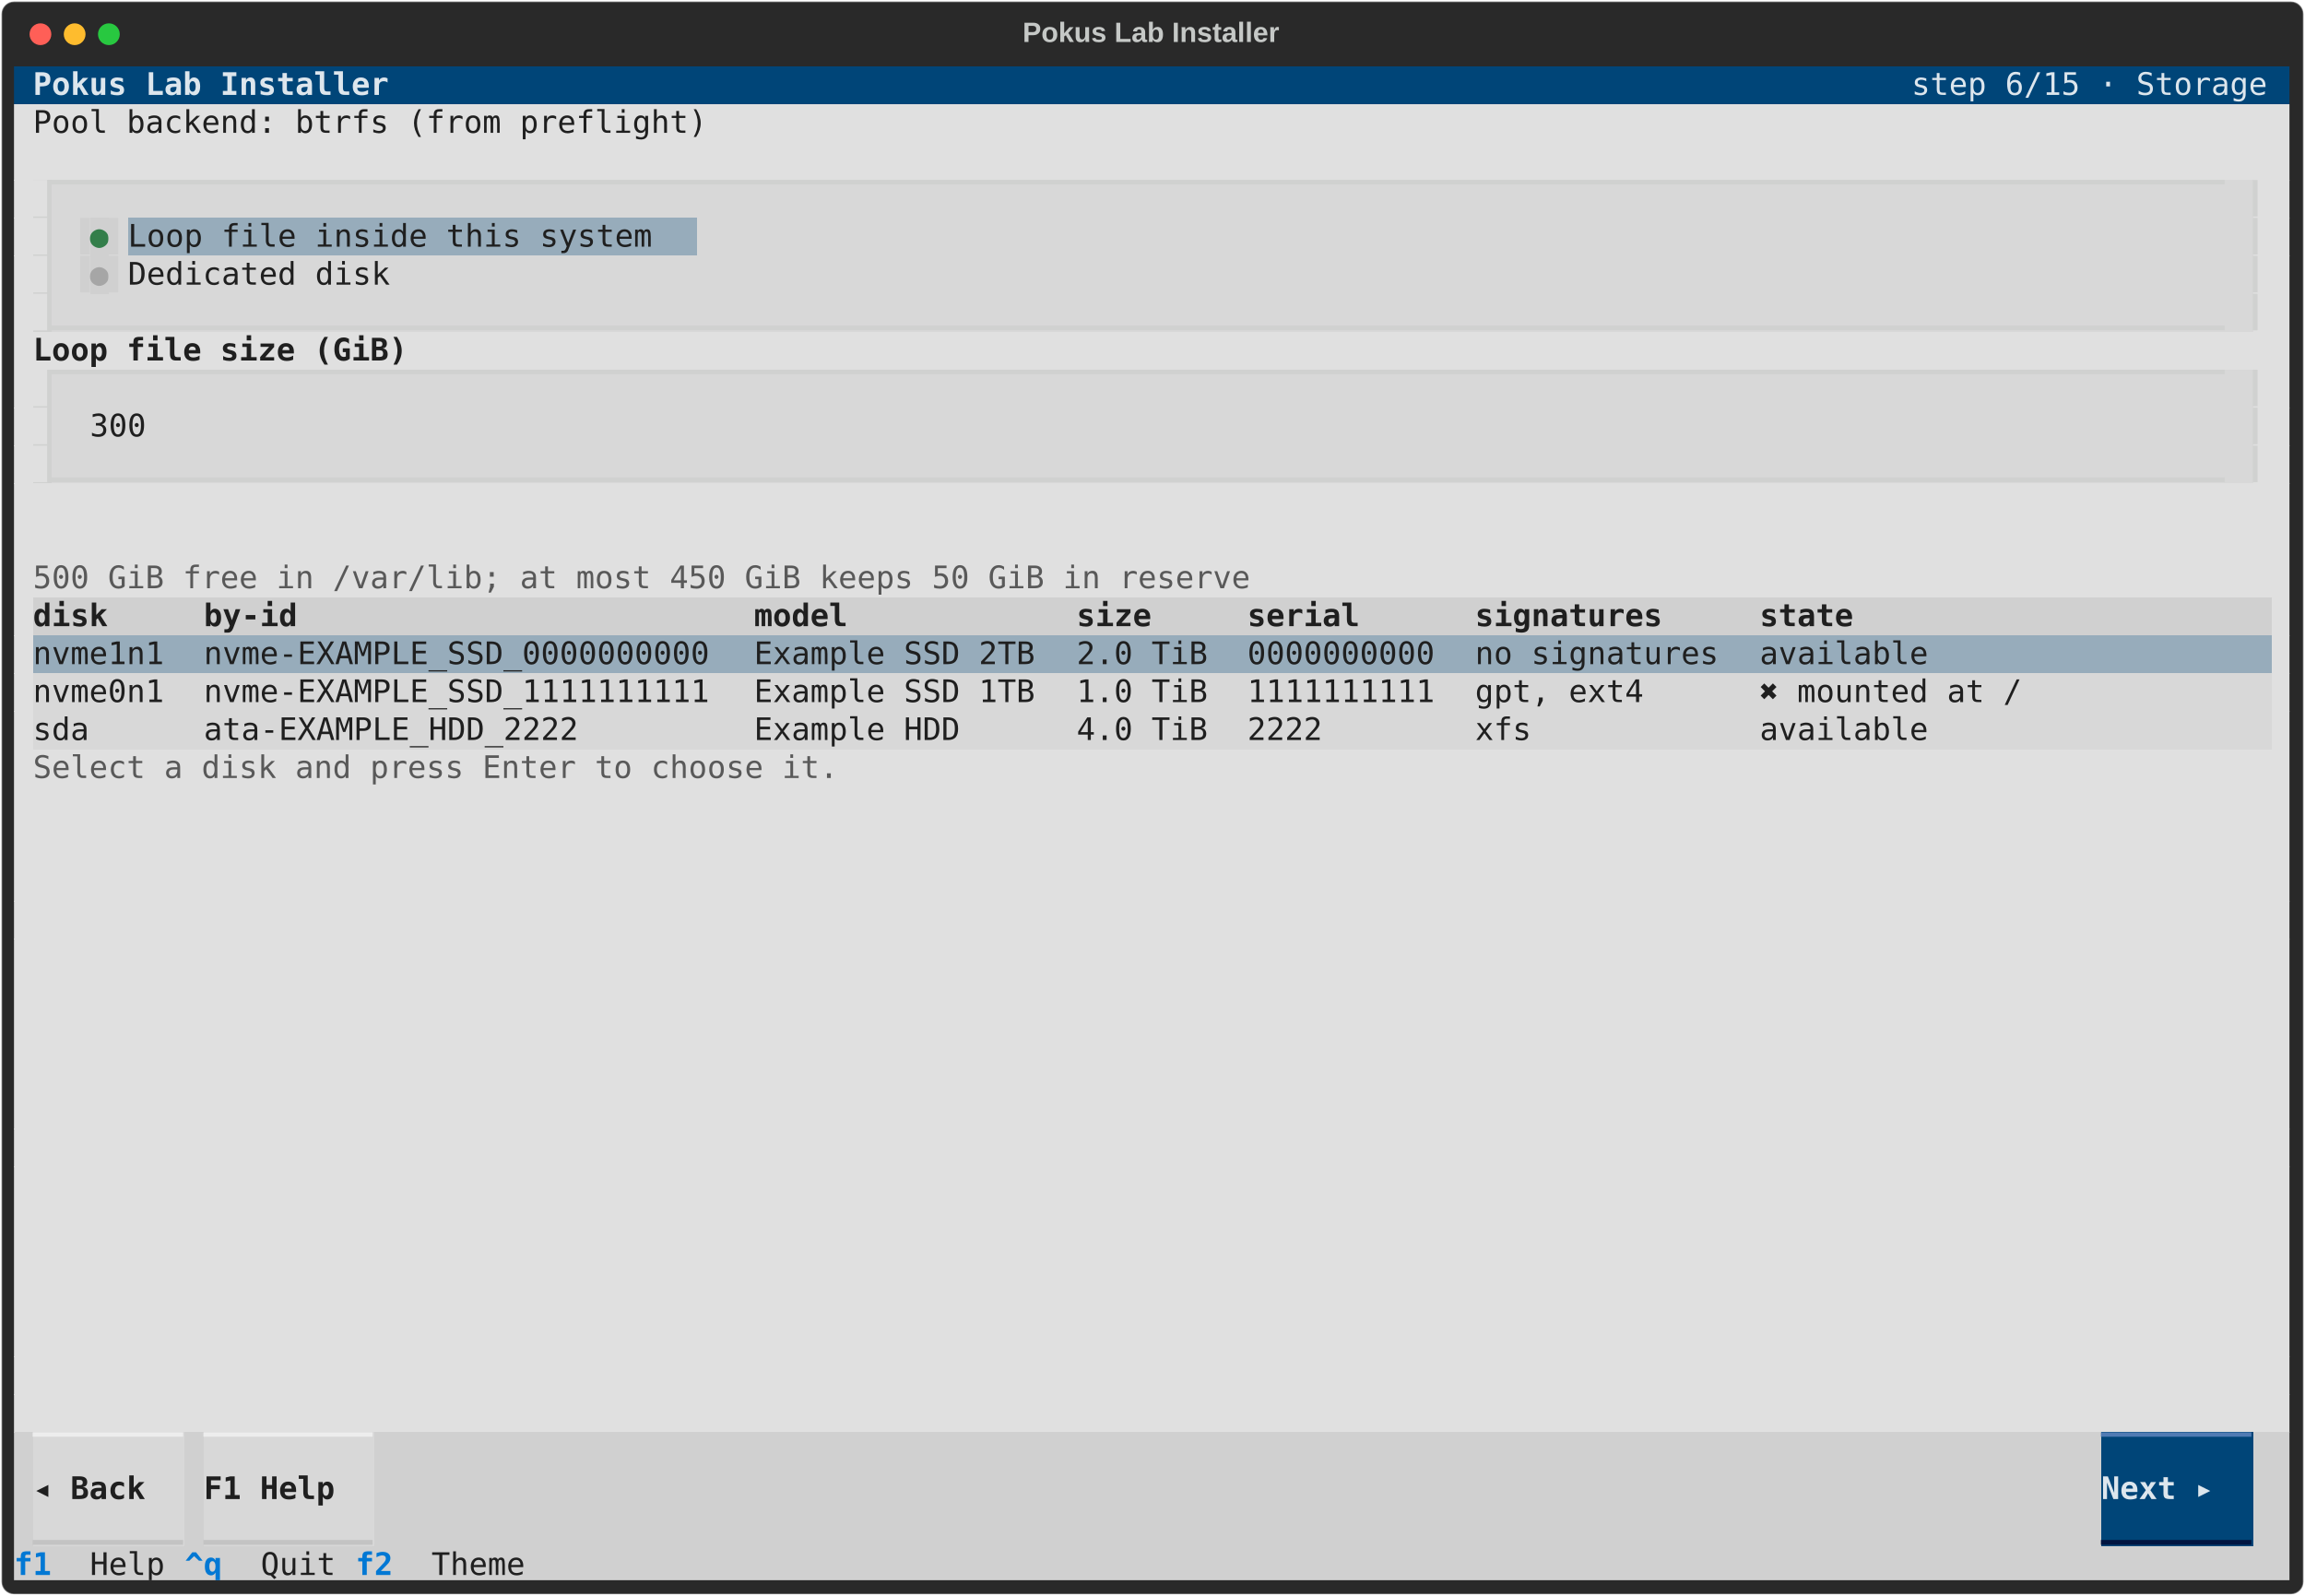
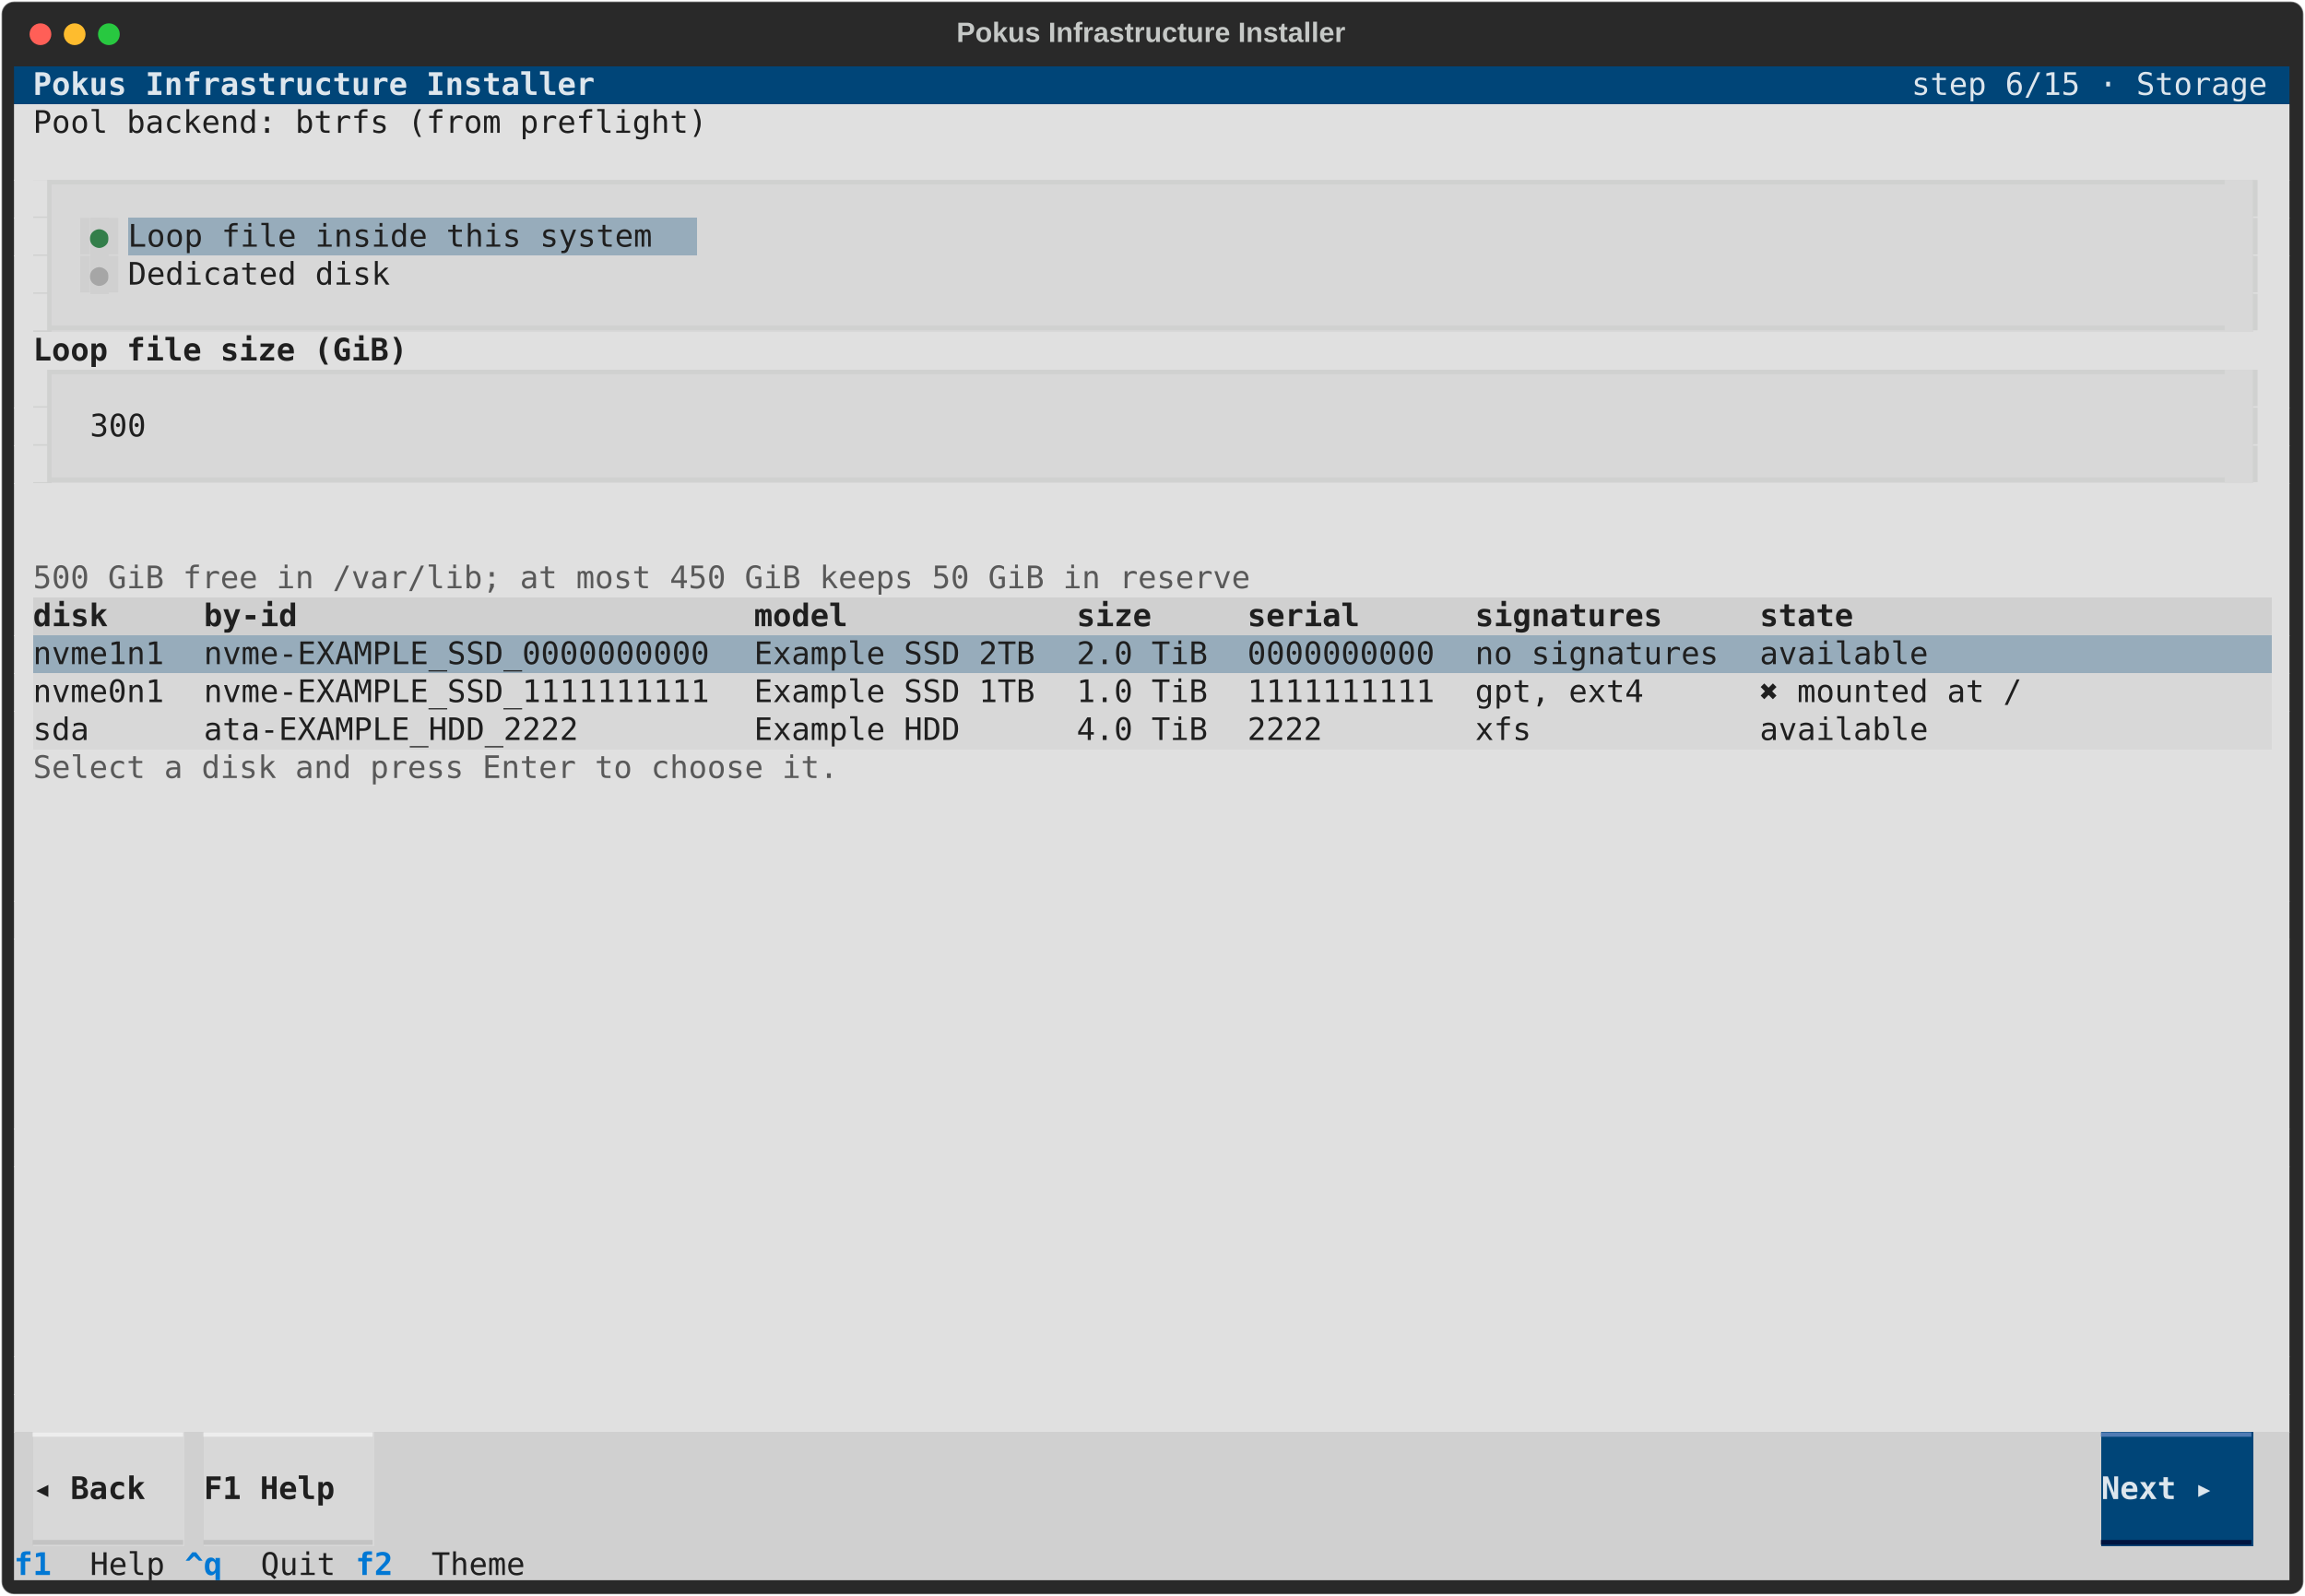
<svg xmlns="http://www.w3.org/2000/svg" class="rich-terminal" viewBox="0 0 1482 1026.0">
  <style>

    @font-face {
        font-family: "Fira Code";
        src: local("FiraCode-Regular"),
                url("https://cdnjs.cloudflare.com/ajax/libs/firacode/6.2.0/woff2/FiraCode-Regular.woff2") format("woff2"),
                url("https://cdnjs.cloudflare.com/ajax/libs/firacode/6.2.0/woff/FiraCode-Regular.woff") format("woff");
        font-style: normal;
        font-weight: 400;
    }
    @font-face {
        font-family: "Fira Code";
        src: local("FiraCode-Bold"),
                url("https://cdnjs.cloudflare.com/ajax/libs/firacode/6.2.0/woff2/FiraCode-Bold.woff2") format("woff2"),
                url("https://cdnjs.cloudflare.com/ajax/libs/firacode/6.2.0/woff/FiraCode-Bold.woff") format("woff");
        font-style: bold;
        font-weight: 700;
    }

    .terminal-matrix {
        font-family: Fira Code, monospace;
        font-size: 20px;
        line-height: 24.4px;
        font-variant-east-asian: full-width;
    }

    .terminal-title {
        font-size: 18px;
        font-weight: bold;
        font-family: arial;
    }

    .terminal-r1 { fill: #c5c8c6 }
.terminal-r2 { fill: #dde6ed;font-weight: bold }
.terminal-r3 { fill: #dde6ed }
.terminal-r4 { fill: #1f1f1f }
.terminal-r5 { fill: #e0e0e0 }
.terminal-r6 { fill: #d0d1d0 }
.terminal-r7 { fill: #d0d0d0 }
.terminal-r8 { fill: #337e4a }
.terminal-r9 { fill: #a6a6a6 }
.terminal-r10 { fill: #1f1f1f;font-weight: bold }
.terminal-r11 { fill: #b93c5b }
.terminal-r12 { fill: #595959 }
.terminal-r13 { fill: #ededed }
.terminal-r14 { fill: #507bb3 }
.terminal-r15 { fill: #c3c3c3 }
.terminal-r16 { fill: #001541 }
.terminal-r17 { fill: #0178d4;font-weight: bold }
    </style>
  <defs>
    <clipPath id="terminal-clip-terminal">
      <rect x="0" y="0" width="1463.0" height="975.0" />
    </clipPath>
    <clipPath id="terminal-line-0">
      <rect x="0" y="1.5" width="1464" height="24.65" />
    </clipPath>
    <clipPath id="terminal-line-1">
      <rect x="0" y="25.9" width="1464" height="24.65" />
    </clipPath>
    <clipPath id="terminal-line-2">
      <rect x="0" y="50.3" width="1464" height="24.65" />
    </clipPath>
    <clipPath id="terminal-line-3">
      <rect x="0" y="74.7" width="1464" height="24.65" />
    </clipPath>
    <clipPath id="terminal-line-4">
      <rect x="0" y="99.1" width="1464" height="24.65" />
    </clipPath>
    <clipPath id="terminal-line-5">
      <rect x="0" y="123.5" width="1464" height="24.65" />
    </clipPath>
    <clipPath id="terminal-line-6">
      <rect x="0" y="147.9" width="1464" height="24.65" />
    </clipPath>
    <clipPath id="terminal-line-7">
      <rect x="0" y="172.3" width="1464" height="24.65" />
    </clipPath>
    <clipPath id="terminal-line-8">
      <rect x="0" y="196.7" width="1464" height="24.65" />
    </clipPath>
    <clipPath id="terminal-line-9">
      <rect x="0" y="221.1" width="1464" height="24.65" />
    </clipPath>
    <clipPath id="terminal-line-10">
      <rect x="0" y="245.5" width="1464" height="24.65" />
    </clipPath>
    <clipPath id="terminal-line-11">
      <rect x="0" y="269.9" width="1464" height="24.65" />
    </clipPath>
    <clipPath id="terminal-line-12">
      <rect x="0" y="294.3" width="1464" height="24.65" />
    </clipPath>
    <clipPath id="terminal-line-13">
      <rect x="0" y="318.7" width="1464" height="24.65" />
    </clipPath>
    <clipPath id="terminal-line-14">
      <rect x="0" y="343.1" width="1464" height="24.65" />
    </clipPath>
    <clipPath id="terminal-line-15">
      <rect x="0" y="367.5" width="1464" height="24.65" />
    </clipPath>
    <clipPath id="terminal-line-16">
      <rect x="0" y="391.9" width="1464" height="24.65" />
    </clipPath>
    <clipPath id="terminal-line-17">
      <rect x="0" y="416.3" width="1464" height="24.65" />
    </clipPath>
    <clipPath id="terminal-line-18">
      <rect x="0" y="440.7" width="1464" height="24.65" />
    </clipPath>
    <clipPath id="terminal-line-19">
      <rect x="0" y="465.1" width="1464" height="24.65" />
    </clipPath>
    <clipPath id="terminal-line-20">
      <rect x="0" y="489.5" width="1464" height="24.65" />
    </clipPath>
    <clipPath id="terminal-line-21">
      <rect x="0" y="513.9" width="1464" height="24.65" />
    </clipPath>
    <clipPath id="terminal-line-22">
      <rect x="0" y="538.3" width="1464" height="24.65" />
    </clipPath>
    <clipPath id="terminal-line-23">
      <rect x="0" y="562.7" width="1464" height="24.65" />
    </clipPath>
    <clipPath id="terminal-line-24">
      <rect x="0" y="587.1" width="1464" height="24.65" />
    </clipPath>
    <clipPath id="terminal-line-25">
      <rect x="0" y="611.5" width="1464" height="24.65" />
    </clipPath>
    <clipPath id="terminal-line-26">
      <rect x="0" y="635.9" width="1464" height="24.65" />
    </clipPath>
    <clipPath id="terminal-line-27">
      <rect x="0" y="660.3" width="1464" height="24.65" />
    </clipPath>
    <clipPath id="terminal-line-28">
      <rect x="0" y="684.7" width="1464" height="24.65" />
    </clipPath>
    <clipPath id="terminal-line-29">
      <rect x="0" y="709.1" width="1464" height="24.65" />
    </clipPath>
    <clipPath id="terminal-line-30">
      <rect x="0" y="733.5" width="1464" height="24.65" />
    </clipPath>
    <clipPath id="terminal-line-31">
      <rect x="0" y="757.9" width="1464" height="24.65" />
    </clipPath>
    <clipPath id="terminal-line-32">
      <rect x="0" y="782.3" width="1464" height="24.65" />
    </clipPath>
    <clipPath id="terminal-line-33">
      <rect x="0" y="806.7" width="1464" height="24.65" />
    </clipPath>
    <clipPath id="terminal-line-34">
      <rect x="0" y="831.1" width="1464" height="24.65" />
    </clipPath>
    <clipPath id="terminal-line-35">
      <rect x="0" y="855.5" width="1464" height="24.65" />
    </clipPath>
    <clipPath id="terminal-line-36">
      <rect x="0" y="879.9" width="1464" height="24.65" />
    </clipPath>
    <clipPath id="terminal-line-37">
      <rect x="0" y="904.3" width="1464" height="24.65" />
    </clipPath>
    <clipPath id="terminal-line-38">
      <rect x="0" y="928.7" width="1464" height="24.65" />
    </clipPath>
  </defs>
  <rect fill="#292929" stroke="rgba(255,255,255,0.35)" stroke-width="1" x="1" y="1" width="1480" height="1024" rx="8" />
-   <text class="terminal-title" fill="#c5c8c6" text-anchor="middle" x="740" y="27">Pokus Lab Installer</text>
+   <text class="terminal-title" fill="#c5c8c6" text-anchor="middle" x="740" y="27">Pokus Infrastructure Installer</text>
  <g transform="translate(26,22)">
    <circle cx="0" cy="0" r="7" fill="#ff5f57" />
    <circle cx="22" cy="0" r="7" fill="#febc2e" />
    <circle cx="44" cy="0" r="7" fill="#28c840" />
  </g>
  <g transform="translate(9, 41)" clip-path="url(#terminal-clip-terminal)">
    <rect fill="#004578" x="0" y="1.5" width="12.2" height="24.65" shape-rendering="crispEdges" />
-     <rect fill="#004578" x="12.2" y="1.5" width="231.8" height="24.65" shape-rendering="crispEdges" />
-     <rect fill="#004578" x="244" y="1.5" width="976" height="24.65" shape-rendering="crispEdges" />
+     <rect fill="#004578" x="12.2" y="1.5" width="366" height="24.65" shape-rendering="crispEdges" />
+     <rect fill="#004578" x="378.2" y="1.5" width="841.8" height="24.65" shape-rendering="crispEdges" />
    <rect fill="#004578" x="1220" y="1.5" width="231.8" height="24.65" shape-rendering="crispEdges" />
    <rect fill="#004578" x="1451.8" y="1.5" width="12.2" height="24.65" shape-rendering="crispEdges" />
    <rect fill="#e0e0e0" x="0" y="25.9" width="12.2" height="24.65" shape-rendering="crispEdges" />
    <rect fill="#e0e0e0" x="12.2" y="25.9" width="439.2" height="24.65" shape-rendering="crispEdges" />
    <rect fill="#e0e0e0" x="451.4" y="25.9" width="1012.6" height="24.65" shape-rendering="crispEdges" />
    <rect fill="#e0e0e0" x="0" y="50.3" width="1464" height="24.65" shape-rendering="crispEdges" />
    <rect fill="#e0e0e0" x="0" y="74.7" width="12.2" height="24.65" shape-rendering="crispEdges" />
    <rect fill="#d0d1d0" x="12.2" y="74.7" width="12.2" height="24.65" shape-rendering="crispEdges" />
    <rect fill="#d8d8d8" x="24.4" y="74.7" width="1415.2" height="24.65" shape-rendering="crispEdges" />
    <rect fill="#e0e0e0" x="1439.6" y="74.7" width="12.2" height="24.65" shape-rendering="crispEdges" />
    <rect fill="#e0e0e0" x="1451.8" y="74.7" width="12.2" height="24.65" shape-rendering="crispEdges" />
    <rect fill="#e0e0e0" x="0" y="99.1" width="12.2" height="24.65" shape-rendering="crispEdges" />
    <rect fill="#d0d1d0" x="12.2" y="99.1" width="12.2" height="24.65" shape-rendering="crispEdges" />
    <rect fill="#d8d8d8" x="24.4" y="99.1" width="12.2" height="24.65" shape-rendering="crispEdges" />
    <rect fill="#d8d8d8" x="36.6" y="99.1" width="12.2" height="24.65" shape-rendering="crispEdges" />
    <rect fill="#d0d0d0" x="48.8" y="99.1" width="12.2" height="24.65" shape-rendering="crispEdges" />
    <rect fill="#d8d8d8" x="61" y="99.1" width="12.2" height="24.65" shape-rendering="crispEdges" />
    <rect fill="#97acbb" x="73.2" y="99.1" width="366" height="24.65" shape-rendering="crispEdges" />
    <rect fill="#d8d8d8" x="439.2" y="99.1" width="1000.4" height="24.65" shape-rendering="crispEdges" />
    <rect fill="#e0e0e0" x="1439.6" y="99.1" width="12.2" height="24.65" shape-rendering="crispEdges" />
    <rect fill="#e0e0e0" x="1451.8" y="99.1" width="12.2" height="24.65" shape-rendering="crispEdges" />
    <rect fill="#e0e0e0" x="0" y="123.5" width="12.2" height="24.65" shape-rendering="crispEdges" />
    <rect fill="#d0d1d0" x="12.2" y="123.5" width="12.2" height="24.65" shape-rendering="crispEdges" />
    <rect fill="#d8d8d8" x="24.4" y="123.5" width="12.2" height="24.65" shape-rendering="crispEdges" />
    <rect fill="#d8d8d8" x="36.6" y="123.5" width="12.2" height="24.65" shape-rendering="crispEdges" />
    <rect fill="#d0d0d0" x="48.8" y="123.5" width="12.2" height="24.65" shape-rendering="crispEdges" />
    <rect fill="#d8d8d8" x="61" y="123.5" width="12.2" height="24.65" shape-rendering="crispEdges" />
    <rect fill="#d8d8d8" x="73.2" y="123.5" width="195.2" height="24.65" shape-rendering="crispEdges" />
    <rect fill="#d8d8d8" x="268.4" y="123.5" width="1171.2" height="24.65" shape-rendering="crispEdges" />
    <rect fill="#e0e0e0" x="1439.6" y="123.5" width="12.2" height="24.65" shape-rendering="crispEdges" />
    <rect fill="#e0e0e0" x="1451.8" y="123.5" width="12.2" height="24.65" shape-rendering="crispEdges" />
    <rect fill="#e0e0e0" x="0" y="147.9" width="12.2" height="24.65" shape-rendering="crispEdges" />
    <rect fill="#d0d1d0" x="12.2" y="147.9" width="12.2" height="24.65" shape-rendering="crispEdges" />
    <rect fill="#d8d8d8" x="24.4" y="147.9" width="1415.2" height="24.65" shape-rendering="crispEdges" />
    <rect fill="#e0e0e0" x="1439.6" y="147.9" width="12.2" height="24.65" shape-rendering="crispEdges" />
    <rect fill="#e0e0e0" x="1451.8" y="147.9" width="12.2" height="24.65" shape-rendering="crispEdges" />
    <rect fill="#e0e0e0" x="0" y="172.3" width="12.2" height="24.65" shape-rendering="crispEdges" />
    <rect fill="#e0e0e0" x="12.2" y="172.3" width="244" height="24.65" shape-rendering="crispEdges" />
    <rect fill="#e0e0e0" x="256.2" y="172.3" width="1207.8" height="24.65" shape-rendering="crispEdges" />
    <rect fill="#e0e0e0" x="0" y="196.7" width="12.2" height="24.65" shape-rendering="crispEdges" />
    <rect fill="#d0d1d0" x="12.2" y="196.7" width="12.2" height="24.65" shape-rendering="crispEdges" />
    <rect fill="#d8d8d8" x="24.4" y="196.7" width="1415.2" height="24.65" shape-rendering="crispEdges" />
    <rect fill="#e0e0e0" x="1439.6" y="196.7" width="12.2" height="24.65" shape-rendering="crispEdges" />
    <rect fill="#e0e0e0" x="1451.8" y="196.7" width="12.2" height="24.65" shape-rendering="crispEdges" />
    <rect fill="#e0e0e0" x="0" y="221.1" width="12.2" height="24.65" shape-rendering="crispEdges" />
    <rect fill="#d0d1d0" x="12.2" y="221.1" width="12.2" height="24.65" shape-rendering="crispEdges" />
    <rect fill="#d8d8d8" x="24.4" y="221.1" width="24.4" height="24.65" shape-rendering="crispEdges" />
    <rect fill="#d8d8d8" x="48.8" y="221.1" width="1366.4" height="24.65" shape-rendering="crispEdges" />
    <rect fill="#d8d8d8" x="1415.2" y="221.1" width="24.4" height="24.65" shape-rendering="crispEdges" />
    <rect fill="#e0e0e0" x="1439.6" y="221.1" width="12.2" height="24.65" shape-rendering="crispEdges" />
    <rect fill="#e0e0e0" x="1451.8" y="221.1" width="12.2" height="24.65" shape-rendering="crispEdges" />
    <rect fill="#e0e0e0" x="0" y="245.5" width="12.2" height="24.65" shape-rendering="crispEdges" />
    <rect fill="#d0d1d0" x="12.2" y="245.5" width="12.2" height="24.65" shape-rendering="crispEdges" />
    <rect fill="#d8d8d8" x="24.4" y="245.5" width="1415.2" height="24.65" shape-rendering="crispEdges" />
    <rect fill="#e0e0e0" x="1439.6" y="245.5" width="12.2" height="24.65" shape-rendering="crispEdges" />
    <rect fill="#e0e0e0" x="1451.8" y="245.5" width="12.2" height="24.65" shape-rendering="crispEdges" />
    <rect fill="#e0e0e0" x="0" y="269.9" width="12.2" height="24.65" shape-rendering="crispEdges" />
    <rect fill="#e0e0e0" x="12.2" y="269.9" width="0" height="24.65" shape-rendering="crispEdges" />
    <rect fill="#e0e0e0" x="12.2" y="269.9" width="1451.8" height="24.65" shape-rendering="crispEdges" />
    <rect fill="#e0e0e0" x="0" y="294.3" width="1464" height="24.65" shape-rendering="crispEdges" />
    <rect fill="#e0e0e0" x="0" y="318.7" width="12.2" height="24.65" shape-rendering="crispEdges" />
    <rect fill="#e0e0e0" x="12.2" y="318.7" width="793" height="24.65" shape-rendering="crispEdges" />
    <rect fill="#e0e0e0" x="805.2" y="318.7" width="658.8" height="24.65" shape-rendering="crispEdges" />
    <rect fill="#e0e0e0" x="0" y="343.1" width="12.2" height="24.65" shape-rendering="crispEdges" />
    <rect fill="#d0d0d0" x="12.2" y="343.1" width="109.8" height="24.65" shape-rendering="crispEdges" />
    <rect fill="#d0d0d0" x="122" y="343.1" width="353.8" height="24.65" shape-rendering="crispEdges" />
    <rect fill="#d0d0d0" x="475.8" y="343.1" width="207.4" height="24.65" shape-rendering="crispEdges" />
    <rect fill="#d0d0d0" x="683.2" y="343.1" width="109.8" height="24.65" shape-rendering="crispEdges" />
    <rect fill="#d0d0d0" x="793" y="343.1" width="146.4" height="24.65" shape-rendering="crispEdges" />
    <rect fill="#d0d0d0" x="939.4" y="343.1" width="183" height="24.65" shape-rendering="crispEdges" />
    <rect fill="#d0d0d0" x="1122.4" y="343.1" width="195.2" height="24.65" shape-rendering="crispEdges" />
    <rect fill="#d0d0d0" x="1317.6" y="343.1" width="134.2" height="24.65" shape-rendering="crispEdges" />
    <rect fill="#e0e0e0" x="1451.8" y="343.1" width="12.2" height="24.65" shape-rendering="crispEdges" />
    <rect fill="#e0e0e0" x="0" y="367.5" width="12.2" height="24.65" shape-rendering="crispEdges" />
    <rect fill="#97acbb" x="12.2" y="367.5" width="109.8" height="24.65" shape-rendering="crispEdges" />
    <rect fill="#97acbb" x="122" y="367.5" width="353.8" height="24.65" shape-rendering="crispEdges" />
    <rect fill="#97acbb" x="475.8" y="367.5" width="207.4" height="24.65" shape-rendering="crispEdges" />
    <rect fill="#97acbb" x="683.2" y="367.5" width="109.8" height="24.65" shape-rendering="crispEdges" />
    <rect fill="#97acbb" x="793" y="367.5" width="146.4" height="24.65" shape-rendering="crispEdges" />
    <rect fill="#97acbb" x="939.4" y="367.5" width="183" height="24.65" shape-rendering="crispEdges" />
    <rect fill="#97acbb" x="1122.4" y="367.5" width="195.2" height="24.65" shape-rendering="crispEdges" />
    <rect fill="#97acbb" x="1317.6" y="367.5" width="134.2" height="24.65" shape-rendering="crispEdges" />
    <rect fill="#e0e0e0" x="1451.8" y="367.5" width="12.2" height="24.65" shape-rendering="crispEdges" />
    <rect fill="#e0e0e0" x="0" y="391.9" width="12.2" height="24.65" shape-rendering="crispEdges" />
    <rect fill="#d8d8d8" x="12.2" y="391.9" width="109.8" height="24.65" shape-rendering="crispEdges" />
    <rect fill="#d8d8d8" x="122" y="391.9" width="353.8" height="24.65" shape-rendering="crispEdges" />
    <rect fill="#d8d8d8" x="475.8" y="391.9" width="207.4" height="24.65" shape-rendering="crispEdges" />
    <rect fill="#d8d8d8" x="683.2" y="391.9" width="109.8" height="24.65" shape-rendering="crispEdges" />
    <rect fill="#d8d8d8" x="793" y="391.9" width="146.4" height="24.65" shape-rendering="crispEdges" />
    <rect fill="#d8d8d8" x="939.4" y="391.9" width="183" height="24.65" shape-rendering="crispEdges" />
    <rect fill="#d8d8d8" x="1122.4" y="391.9" width="195.2" height="24.65" shape-rendering="crispEdges" />
    <rect fill="#d8d8d8" x="1317.6" y="391.9" width="134.2" height="24.65" shape-rendering="crispEdges" />
    <rect fill="#e0e0e0" x="1451.8" y="391.9" width="12.2" height="24.65" shape-rendering="crispEdges" />
    <rect fill="#e0e0e0" x="0" y="416.3" width="12.2" height="24.65" shape-rendering="crispEdges" />
    <rect fill="#d8d8d8" x="12.2" y="416.3" width="109.8" height="24.65" shape-rendering="crispEdges" />
    <rect fill="#d8d8d8" x="122" y="416.3" width="353.8" height="24.65" shape-rendering="crispEdges" />
    <rect fill="#d8d8d8" x="475.8" y="416.3" width="207.4" height="24.65" shape-rendering="crispEdges" />
    <rect fill="#d8d8d8" x="683.2" y="416.3" width="109.8" height="24.65" shape-rendering="crispEdges" />
    <rect fill="#d8d8d8" x="793" y="416.3" width="146.4" height="24.65" shape-rendering="crispEdges" />
    <rect fill="#d8d8d8" x="939.4" y="416.3" width="183" height="24.65" shape-rendering="crispEdges" />
    <rect fill="#d8d8d8" x="1122.4" y="416.3" width="195.2" height="24.65" shape-rendering="crispEdges" />
    <rect fill="#d8d8d8" x="1317.6" y="416.3" width="134.2" height="24.65" shape-rendering="crispEdges" />
    <rect fill="#e0e0e0" x="1451.8" y="416.3" width="12.2" height="24.65" shape-rendering="crispEdges" />
    <rect fill="#e0e0e0" x="0" y="440.7" width="12.2" height="24.65" shape-rendering="crispEdges" />
    <rect fill="#e0e0e0" x="12.2" y="440.7" width="524.6" height="24.65" shape-rendering="crispEdges" />
    <rect fill="#e0e0e0" x="536.8" y="440.7" width="927.2" height="24.65" shape-rendering="crispEdges" />
    <rect fill="#e0e0e0" x="0" y="465.1" width="1464" height="24.65" shape-rendering="crispEdges" />
    <rect fill="#e0e0e0" x="0" y="489.5" width="1464" height="24.65" shape-rendering="crispEdges" />
    <rect fill="#e0e0e0" x="0" y="513.9" width="1464" height="24.65" shape-rendering="crispEdges" />
    <rect fill="#e0e0e0" x="0" y="538.3" width="1464" height="24.65" shape-rendering="crispEdges" />
    <rect fill="#e0e0e0" x="0" y="562.7" width="1464" height="24.65" shape-rendering="crispEdges" />
    <rect fill="#e0e0e0" x="0" y="587.1" width="1464" height="24.65" shape-rendering="crispEdges" />
    <rect fill="#e0e0e0" x="0" y="611.5" width="1464" height="24.65" shape-rendering="crispEdges" />
    <rect fill="#e0e0e0" x="0" y="635.9" width="1464" height="24.65" shape-rendering="crispEdges" />
    <rect fill="#e0e0e0" x="0" y="660.3" width="1464" height="24.65" shape-rendering="crispEdges" />
    <rect fill="#e0e0e0" x="0" y="684.7" width="1464" height="24.65" shape-rendering="crispEdges" />
    <rect fill="#e0e0e0" x="0" y="709.1" width="1464" height="24.65" shape-rendering="crispEdges" />
    <rect fill="#e0e0e0" x="0" y="733.5" width="1464" height="24.65" shape-rendering="crispEdges" />
    <rect fill="#e0e0e0" x="0" y="757.9" width="1464" height="24.65" shape-rendering="crispEdges" />
    <rect fill="#e0e0e0" x="0" y="782.3" width="1464" height="24.65" shape-rendering="crispEdges" />
    <rect fill="#e0e0e0" x="0" y="806.7" width="1464" height="24.65" shape-rendering="crispEdges" />
    <rect fill="#e0e0e0" x="0" y="831.1" width="1464" height="24.65" shape-rendering="crispEdges" />
    <rect fill="#e0e0e0" x="0" y="855.5" width="1464" height="24.65" shape-rendering="crispEdges" />
    <rect fill="#d0d0d0" x="0" y="879.9" width="12.2" height="24.65" shape-rendering="crispEdges" />
    <rect fill="#d8d8d8" x="12.2" y="879.9" width="97.6" height="24.65" shape-rendering="crispEdges" />
    <rect fill="#d0d0d0" x="109.8" y="879.9" width="12.2" height="24.65" shape-rendering="crispEdges" />
    <rect fill="#d8d8d8" x="122" y="879.9" width="109.8" height="24.65" shape-rendering="crispEdges" />
    <rect fill="#d0d0d0" x="231.8" y="879.9" width="12.2" height="24.65" shape-rendering="crispEdges" />
    <rect fill="#d0d0d0" x="244" y="879.9" width="0" height="24.65" shape-rendering="crispEdges" />
    <rect fill="#d0d0d0" x="244" y="879.9" width="1098" height="24.65" shape-rendering="crispEdges" />
    <rect fill="#004578" x="1342" y="879.9" width="97.6" height="24.65" shape-rendering="crispEdges" />
    <rect fill="#d0d0d0" x="1439.6" y="879.9" width="24.4" height="24.65" shape-rendering="crispEdges" />
    <rect fill="#d0d0d0" x="0" y="904.3" width="12.2" height="24.65" shape-rendering="crispEdges" />
    <rect fill="#d8d8d8" x="12.2" y="904.3" width="97.6" height="24.65" shape-rendering="crispEdges" />
    <rect fill="#d0d0d0" x="109.8" y="904.3" width="12.2" height="24.65" shape-rendering="crispEdges" />
    <rect fill="#d8d8d8" x="122" y="904.3" width="109.8" height="24.65" shape-rendering="crispEdges" />
    <rect fill="#d0d0d0" x="231.8" y="904.3" width="1110.2" height="24.65" shape-rendering="crispEdges" />
    <rect fill="#004578" x="1342" y="904.3" width="97.6" height="24.65" shape-rendering="crispEdges" />
    <rect fill="#d0d0d0" x="1439.6" y="904.3" width="24.4" height="24.65" shape-rendering="crispEdges" />
    <rect fill="#d0d0d0" x="0" y="928.7" width="12.2" height="24.65" shape-rendering="crispEdges" />
    <rect fill="#d8d8d8" x="12.2" y="928.7" width="97.6" height="24.65" shape-rendering="crispEdges" />
    <rect fill="#d0d0d0" x="109.8" y="928.7" width="12.2" height="24.65" shape-rendering="crispEdges" />
    <rect fill="#d8d8d8" x="122" y="928.7" width="109.8" height="24.65" shape-rendering="crispEdges" />
    <rect fill="#d0d0d0" x="231.8" y="928.7" width="1110.2" height="24.65" shape-rendering="crispEdges" />
    <rect fill="#004578" x="1342" y="928.7" width="97.6" height="24.65" shape-rendering="crispEdges" />
    <rect fill="#d0d0d0" x="1439.6" y="928.7" width="24.4" height="24.65" shape-rendering="crispEdges" />
    <rect fill="#d0d0d0" x="0" y="953.1" width="48.8" height="24.65" shape-rendering="crispEdges" />
    <rect fill="#d0d0d0" x="48.8" y="953.1" width="61" height="24.65" shape-rendering="crispEdges" />
    <rect fill="#d0d0d0" x="109.8" y="953.1" width="48.8" height="24.65" shape-rendering="crispEdges" />
    <rect fill="#d0d0d0" x="158.6" y="953.1" width="61" height="24.65" shape-rendering="crispEdges" />
    <rect fill="#d0d0d0" x="219.6" y="953.1" width="48.8" height="24.65" shape-rendering="crispEdges" />
    <rect fill="#d0d0d0" x="268.4" y="953.1" width="73.2" height="24.65" shape-rendering="crispEdges" />
    <rect fill="#d0d0d0" x="341.6" y="953.1" width="1122.4" height="24.65" shape-rendering="crispEdges" />
    <g class="terminal-matrix">
-       <text class="terminal-r2" x="12.2" y="20" textLength="231.8" clip-path="url(#terminal-line-0)">Pokus Lab Installer</text>
+       <text class="terminal-r2" x="12.2" y="20" textLength="366" clip-path="url(#terminal-line-0)">Pokus Infrastructure Installer</text>
      <text class="terminal-r3" x="1220" y="20" textLength="231.8" clip-path="url(#terminal-line-0)">step 6/15 · Storage</text>
      <text class="terminal-r1" x="1464" y="20" textLength="12.2" clip-path="url(#terminal-line-0)">
</text>
      <text class="terminal-r4" x="12.2" y="44.4" textLength="439.2" clip-path="url(#terminal-line-1)">Pool backend: btrfs (from preflight)</text>
      <text class="terminal-r1" x="1464" y="44.4" textLength="12.2" clip-path="url(#terminal-line-1)">
</text>
      <text class="terminal-r1" x="1464" y="68.8" textLength="12.2" clip-path="url(#terminal-line-2)">
</text>
      <text class="terminal-r5" x="12.2" y="93.2" textLength="12.2" clip-path="url(#terminal-line-3)">▊</text>
      <text class="terminal-r6" x="24.4" y="93.2" textLength="1415.2" clip-path="url(#terminal-line-3)">▔▔▔▔▔▔▔▔▔▔▔▔▔▔▔▔▔▔▔▔▔▔▔▔▔▔▔▔▔▔▔▔▔▔▔▔▔▔▔▔▔▔▔▔▔▔▔▔▔▔▔▔▔▔▔▔▔▔▔▔▔▔▔▔▔▔▔▔▔▔▔▔▔▔▔▔▔▔▔▔▔▔▔▔▔▔▔▔▔▔▔▔▔▔▔▔▔▔▔▔▔▔▔▔▔▔▔▔▔▔▔▔▔▔▔▔</text>
      <text class="terminal-r6" x="1439.6" y="93.2" textLength="12.2" clip-path="url(#terminal-line-3)">▎</text>
      <text class="terminal-r1" x="1464" y="93.2" textLength="12.2" clip-path="url(#terminal-line-3)">
</text>
      <text class="terminal-r5" x="12.2" y="117.6" textLength="12.2" clip-path="url(#terminal-line-4)">▊</text>
      <text class="terminal-r7" x="36.6" y="117.6" textLength="12.2" clip-path="url(#terminal-line-4)">▐</text>
      <text class="terminal-r8" x="48.8" y="117.6" textLength="12.2" clip-path="url(#terminal-line-4)">●</text>
      <text class="terminal-r7" x="61" y="117.6" textLength="12.2" clip-path="url(#terminal-line-4)">▌</text>
      <text class="terminal-r4" x="73.2" y="117.6" textLength="366" clip-path="url(#terminal-line-4)"> Loop file inside this system </text>
      <text class="terminal-r6" x="1439.6" y="117.6" textLength="12.2" clip-path="url(#terminal-line-4)">▎</text>
      <text class="terminal-r1" x="1464" y="117.6" textLength="12.2" clip-path="url(#terminal-line-4)">
</text>
      <text class="terminal-r5" x="12.2" y="142" textLength="12.2" clip-path="url(#terminal-line-5)">▊</text>
      <text class="terminal-r7" x="36.6" y="142" textLength="12.2" clip-path="url(#terminal-line-5)">▐</text>
      <text class="terminal-r9" x="48.8" y="142" textLength="12.2" clip-path="url(#terminal-line-5)">●</text>
      <text class="terminal-r7" x="61" y="142" textLength="12.2" clip-path="url(#terminal-line-5)">▌</text>
      <text class="terminal-r4" x="73.2" y="142" textLength="195.2" clip-path="url(#terminal-line-5)"> Dedicated disk </text>
      <text class="terminal-r6" x="1439.6" y="142" textLength="12.2" clip-path="url(#terminal-line-5)">▎</text>
      <text class="terminal-r1" x="1464" y="142" textLength="12.2" clip-path="url(#terminal-line-5)">
</text>
      <text class="terminal-r5" x="12.2" y="166.4" textLength="12.2" clip-path="url(#terminal-line-6)">▊</text>
      <text class="terminal-r6" x="24.4" y="166.4" textLength="1415.2" clip-path="url(#terminal-line-6)">▁▁▁▁▁▁▁▁▁▁▁▁▁▁▁▁▁▁▁▁▁▁▁▁▁▁▁▁▁▁▁▁▁▁▁▁▁▁▁▁▁▁▁▁▁▁▁▁▁▁▁▁▁▁▁▁▁▁▁▁▁▁▁▁▁▁▁▁▁▁▁▁▁▁▁▁▁▁▁▁▁▁▁▁▁▁▁▁▁▁▁▁▁▁▁▁▁▁▁▁▁▁▁▁▁▁▁▁▁▁▁▁▁▁▁▁</text>
      <text class="terminal-r6" x="1439.6" y="166.4" textLength="12.2" clip-path="url(#terminal-line-6)">▎</text>
      <text class="terminal-r1" x="1464" y="166.4" textLength="12.2" clip-path="url(#terminal-line-6)">
</text>
      <text class="terminal-r10" x="12.2" y="190.8" textLength="244" clip-path="url(#terminal-line-7)">Loop file size (GiB)</text>
      <text class="terminal-r1" x="1464" y="190.8" textLength="12.2" clip-path="url(#terminal-line-7)">
</text>
      <text class="terminal-r5" x="12.2" y="215.2" textLength="12.2" clip-path="url(#terminal-line-8)">▊</text>
      <text class="terminal-r6" x="24.4" y="215.2" textLength="1415.2" clip-path="url(#terminal-line-8)">▔▔▔▔▔▔▔▔▔▔▔▔▔▔▔▔▔▔▔▔▔▔▔▔▔▔▔▔▔▔▔▔▔▔▔▔▔▔▔▔▔▔▔▔▔▔▔▔▔▔▔▔▔▔▔▔▔▔▔▔▔▔▔▔▔▔▔▔▔▔▔▔▔▔▔▔▔▔▔▔▔▔▔▔▔▔▔▔▔▔▔▔▔▔▔▔▔▔▔▔▔▔▔▔▔▔▔▔▔▔▔▔▔▔▔▔</text>
      <text class="terminal-r6" x="1439.6" y="215.2" textLength="12.2" clip-path="url(#terminal-line-8)">▎</text>
      <text class="terminal-r1" x="1464" y="215.2" textLength="12.2" clip-path="url(#terminal-line-8)">
</text>
      <text class="terminal-r5" x="12.2" y="239.6" textLength="12.2" clip-path="url(#terminal-line-9)">▊</text>
      <text class="terminal-r4" x="48.8" y="239.6" textLength="1366.4" clip-path="url(#terminal-line-9)">300                                                                                                             </text>
      <text class="terminal-r6" x="1439.6" y="239.6" textLength="12.2" clip-path="url(#terminal-line-9)">▎</text>
      <text class="terminal-r1" x="1464" y="239.6" textLength="12.2" clip-path="url(#terminal-line-9)">
</text>
      <text class="terminal-r5" x="12.2" y="264" textLength="12.2" clip-path="url(#terminal-line-10)">▊</text>
      <text class="terminal-r6" x="24.4" y="264" textLength="1415.2" clip-path="url(#terminal-line-10)">▁▁▁▁▁▁▁▁▁▁▁▁▁▁▁▁▁▁▁▁▁▁▁▁▁▁▁▁▁▁▁▁▁▁▁▁▁▁▁▁▁▁▁▁▁▁▁▁▁▁▁▁▁▁▁▁▁▁▁▁▁▁▁▁▁▁▁▁▁▁▁▁▁▁▁▁▁▁▁▁▁▁▁▁▁▁▁▁▁▁▁▁▁▁▁▁▁▁▁▁▁▁▁▁▁▁▁▁▁▁▁▁▁▁▁▁</text>
      <text class="terminal-r6" x="1439.6" y="264" textLength="12.2" clip-path="url(#terminal-line-10)">▎</text>
      <text class="terminal-r1" x="1464" y="264" textLength="12.2" clip-path="url(#terminal-line-10)">
</text>
      <text class="terminal-r1" x="1464" y="288.4" textLength="12.2" clip-path="url(#terminal-line-11)">
</text>
      <text class="terminal-r1" x="1464" y="312.8" textLength="12.2" clip-path="url(#terminal-line-12)">
</text>
      <text class="terminal-r12" x="12.2" y="337.2" textLength="793" clip-path="url(#terminal-line-13)">500 GiB free in /var/lib; at most 450 GiB keeps 50 GiB in reserve</text>
      <text class="terminal-r1" x="1464" y="337.2" textLength="12.2" clip-path="url(#terminal-line-13)">
</text>
      <text class="terminal-r10" x="12.2" y="361.6" textLength="109.8" clip-path="url(#terminal-line-14)"> disk    </text>
      <text class="terminal-r10" x="122" y="361.6" textLength="353.8" clip-path="url(#terminal-line-14)"> by-id                       </text>
      <text class="terminal-r10" x="475.8" y="361.6" textLength="207.4" clip-path="url(#terminal-line-14)"> model           </text>
      <text class="terminal-r10" x="683.2" y="361.6" textLength="109.8" clip-path="url(#terminal-line-14)"> size    </text>
      <text class="terminal-r10" x="793" y="361.6" textLength="146.4" clip-path="url(#terminal-line-14)"> serial     </text>
      <text class="terminal-r10" x="939.4" y="361.6" textLength="183" clip-path="url(#terminal-line-14)"> signatures    </text>
      <text class="terminal-r10" x="1122.4" y="361.6" textLength="195.2" clip-path="url(#terminal-line-14)"> state          </text>
      <text class="terminal-r1" x="1464" y="361.6" textLength="12.2" clip-path="url(#terminal-line-14)">
</text>
      <text class="terminal-r4" x="12.2" y="386" textLength="109.8" clip-path="url(#terminal-line-15)"> nvme1n1 </text>
      <text class="terminal-r4" x="122" y="386" textLength="353.8" clip-path="url(#terminal-line-15)"> nvme-EXAMPLE_SSD_0000000000 </text>
      <text class="terminal-r4" x="475.8" y="386" textLength="207.4" clip-path="url(#terminal-line-15)"> Example SSD 2TB </text>
      <text class="terminal-r4" x="683.2" y="386" textLength="109.8" clip-path="url(#terminal-line-15)"> 2.0 TiB </text>
      <text class="terminal-r4" x="793" y="386" textLength="146.4" clip-path="url(#terminal-line-15)"> 0000000000 </text>
      <text class="terminal-r4" x="939.4" y="386" textLength="183" clip-path="url(#terminal-line-15)"> no signatures </text>
      <text class="terminal-r4" x="1122.4" y="386" textLength="195.2" clip-path="url(#terminal-line-15)"> available      </text>
      <text class="terminal-r1" x="1464" y="386" textLength="12.2" clip-path="url(#terminal-line-15)">
</text>
      <text class="terminal-r4" x="12.2" y="410.4" textLength="109.8" clip-path="url(#terminal-line-16)"> nvme0n1 </text>
      <text class="terminal-r4" x="122" y="410.4" textLength="353.8" clip-path="url(#terminal-line-16)"> nvme-EXAMPLE_SSD_1111111111 </text>
      <text class="terminal-r4" x="475.8" y="410.4" textLength="207.4" clip-path="url(#terminal-line-16)"> Example SSD 1TB </text>
      <text class="terminal-r4" x="683.2" y="410.4" textLength="109.8" clip-path="url(#terminal-line-16)"> 1.0 TiB </text>
      <text class="terminal-r4" x="793" y="410.4" textLength="146.4" clip-path="url(#terminal-line-16)"> 1111111111 </text>
      <text class="terminal-r4" x="939.4" y="410.4" textLength="183" clip-path="url(#terminal-line-16)"> gpt, ext4     </text>
      <text class="terminal-r4" x="1122.4" y="410.4" textLength="195.2" clip-path="url(#terminal-line-16)"> ✖ mounted at / </text>
      <text class="terminal-r1" x="1464" y="410.4" textLength="12.2" clip-path="url(#terminal-line-16)">
</text>
      <text class="terminal-r4" x="12.2" y="434.8" textLength="109.8" clip-path="url(#terminal-line-17)"> sda     </text>
      <text class="terminal-r4" x="122" y="434.8" textLength="353.8" clip-path="url(#terminal-line-17)"> ata-EXAMPLE_HDD_2222        </text>
      <text class="terminal-r4" x="475.8" y="434.8" textLength="207.4" clip-path="url(#terminal-line-17)"> Example HDD     </text>
      <text class="terminal-r4" x="683.2" y="434.8" textLength="109.8" clip-path="url(#terminal-line-17)"> 4.0 TiB </text>
      <text class="terminal-r4" x="793" y="434.8" textLength="146.4" clip-path="url(#terminal-line-17)"> 2222       </text>
      <text class="terminal-r4" x="939.4" y="434.8" textLength="183" clip-path="url(#terminal-line-17)"> xfs           </text>
      <text class="terminal-r4" x="1122.4" y="434.8" textLength="195.2" clip-path="url(#terminal-line-17)"> available      </text>
      <text class="terminal-r1" x="1464" y="434.8" textLength="12.2" clip-path="url(#terminal-line-17)">
</text>
      <text class="terminal-r12" x="12.2" y="459.2" textLength="524.6" clip-path="url(#terminal-line-18)">Select a disk and press Enter to choose it.</text>
      <text class="terminal-r1" x="1464" y="459.2" textLength="12.2" clip-path="url(#terminal-line-18)">
</text>
      <text class="terminal-r1" x="1464" y="483.6" textLength="12.2" clip-path="url(#terminal-line-19)">
</text>
      <text class="terminal-r1" x="1464" y="508" textLength="12.2" clip-path="url(#terminal-line-20)">
</text>
      <text class="terminal-r1" x="1464" y="532.4" textLength="12.2" clip-path="url(#terminal-line-21)">
</text>
      <text class="terminal-r1" x="1464" y="556.8" textLength="12.2" clip-path="url(#terminal-line-22)">
</text>
      <text class="terminal-r1" x="1464" y="581.2" textLength="12.2" clip-path="url(#terminal-line-23)">
</text>
      <text class="terminal-r1" x="1464" y="605.6" textLength="12.2" clip-path="url(#terminal-line-24)">
</text>
      <text class="terminal-r1" x="1464" y="630" textLength="12.2" clip-path="url(#terminal-line-25)">
</text>
      <text class="terminal-r1" x="1464" y="654.4" textLength="12.2" clip-path="url(#terminal-line-26)">
</text>
      <text class="terminal-r1" x="1464" y="678.8" textLength="12.2" clip-path="url(#terminal-line-27)">
</text>
      <text class="terminal-r1" x="1464" y="703.2" textLength="12.2" clip-path="url(#terminal-line-28)">
</text>
      <text class="terminal-r1" x="1464" y="727.6" textLength="12.2" clip-path="url(#terminal-line-29)">
</text>
      <text class="terminal-r1" x="1464" y="752" textLength="12.2" clip-path="url(#terminal-line-30)">
</text>
      <text class="terminal-r1" x="1464" y="776.4" textLength="12.2" clip-path="url(#terminal-line-31)">
</text>
      <text class="terminal-r1" x="1464" y="800.8" textLength="12.2" clip-path="url(#terminal-line-32)">
</text>
      <text class="terminal-r1" x="1464" y="825.2" textLength="12.2" clip-path="url(#terminal-line-33)">
</text>
      <text class="terminal-r1" x="1464" y="849.6" textLength="12.2" clip-path="url(#terminal-line-34)">
</text>
      <text class="terminal-r1" x="1464" y="874" textLength="12.2" clip-path="url(#terminal-line-35)">
</text>
      <text class="terminal-r13" x="12.2" y="898.4" textLength="97.6" clip-path="url(#terminal-line-36)">▔▔▔▔▔▔▔▔</text>
      <text class="terminal-r13" x="122" y="898.4" textLength="109.8" clip-path="url(#terminal-line-36)">▔▔▔▔▔▔▔▔▔</text>
      <text class="terminal-r14" x="1342" y="898.4" textLength="97.6" clip-path="url(#terminal-line-36)">▔▔▔▔▔▔▔▔</text>
      <text class="terminal-r1" x="1464" y="898.4" textLength="12.2" clip-path="url(#terminal-line-36)">
</text>
      <text class="terminal-r10" x="12.2" y="922.8" textLength="97.6" clip-path="url(#terminal-line-37)"> ◂ Back </text>
      <text class="terminal-r10" x="122" y="922.8" textLength="109.8" clip-path="url(#terminal-line-37)"> F1 Help </text>
      <text class="terminal-r2" x="1342" y="922.8" textLength="97.6" clip-path="url(#terminal-line-37)"> Next ▸ </text>
      <text class="terminal-r1" x="1464" y="922.8" textLength="12.2" clip-path="url(#terminal-line-37)">
</text>
      <text class="terminal-r15" x="12.2" y="947.2" textLength="97.6" clip-path="url(#terminal-line-38)">▁▁▁▁▁▁▁▁</text>
      <text class="terminal-r15" x="122" y="947.2" textLength="109.8" clip-path="url(#terminal-line-38)">▁▁▁▁▁▁▁▁▁</text>
      <text class="terminal-r16" x="1342" y="947.2" textLength="97.6" clip-path="url(#terminal-line-38)">▁▁▁▁▁▁▁▁</text>
      <text class="terminal-r1" x="1464" y="947.2" textLength="12.2" clip-path="url(#terminal-line-38)">
</text>
      <text class="terminal-r17" x="0" y="971.6" textLength="48.8" clip-path="url(#terminal-line-39)"> f1 </text>
      <text class="terminal-r4" x="48.8" y="971.6" textLength="61" clip-path="url(#terminal-line-39)">Help </text>
      <text class="terminal-r17" x="109.8" y="971.6" textLength="48.8" clip-path="url(#terminal-line-39)"> ^q </text>
      <text class="terminal-r4" x="158.6" y="971.6" textLength="61" clip-path="url(#terminal-line-39)">Quit </text>
      <text class="terminal-r17" x="219.6" y="971.6" textLength="48.8" clip-path="url(#terminal-line-39)"> f2 </text>
      <text class="terminal-r4" x="268.4" y="971.6" textLength="73.2" clip-path="url(#terminal-line-39)">Theme </text>
    </g>
  </g>
</svg>
